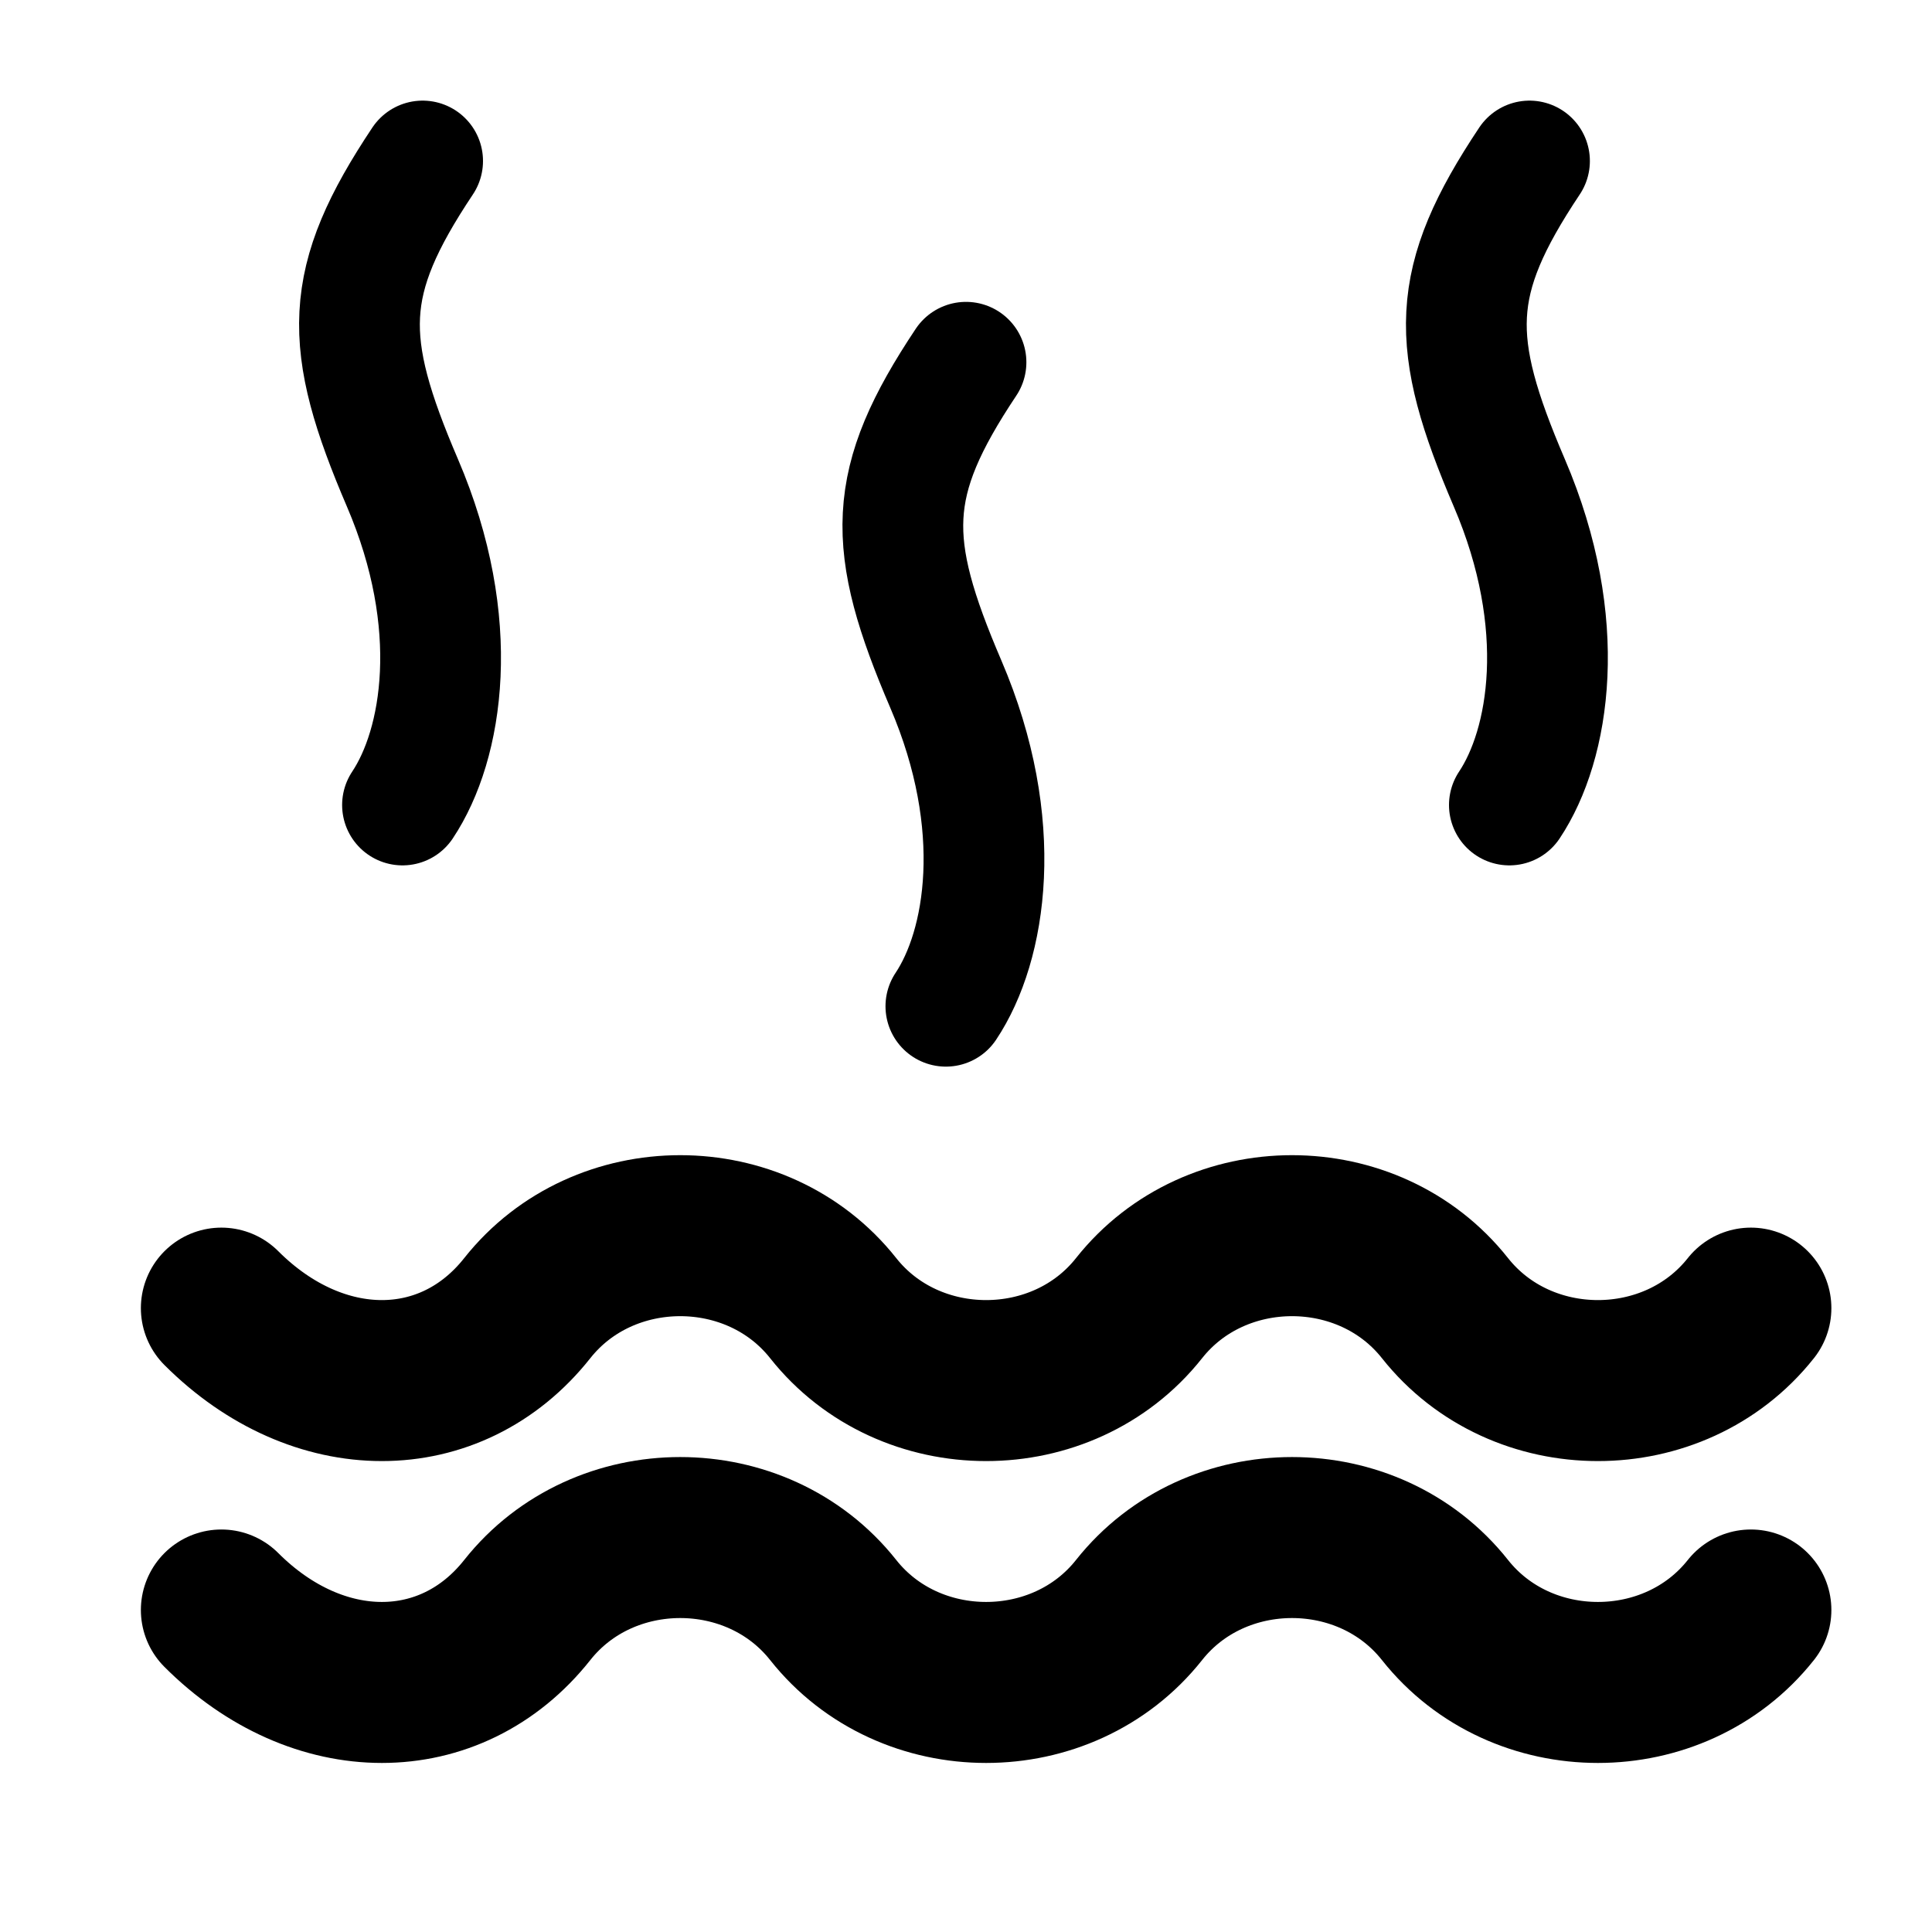
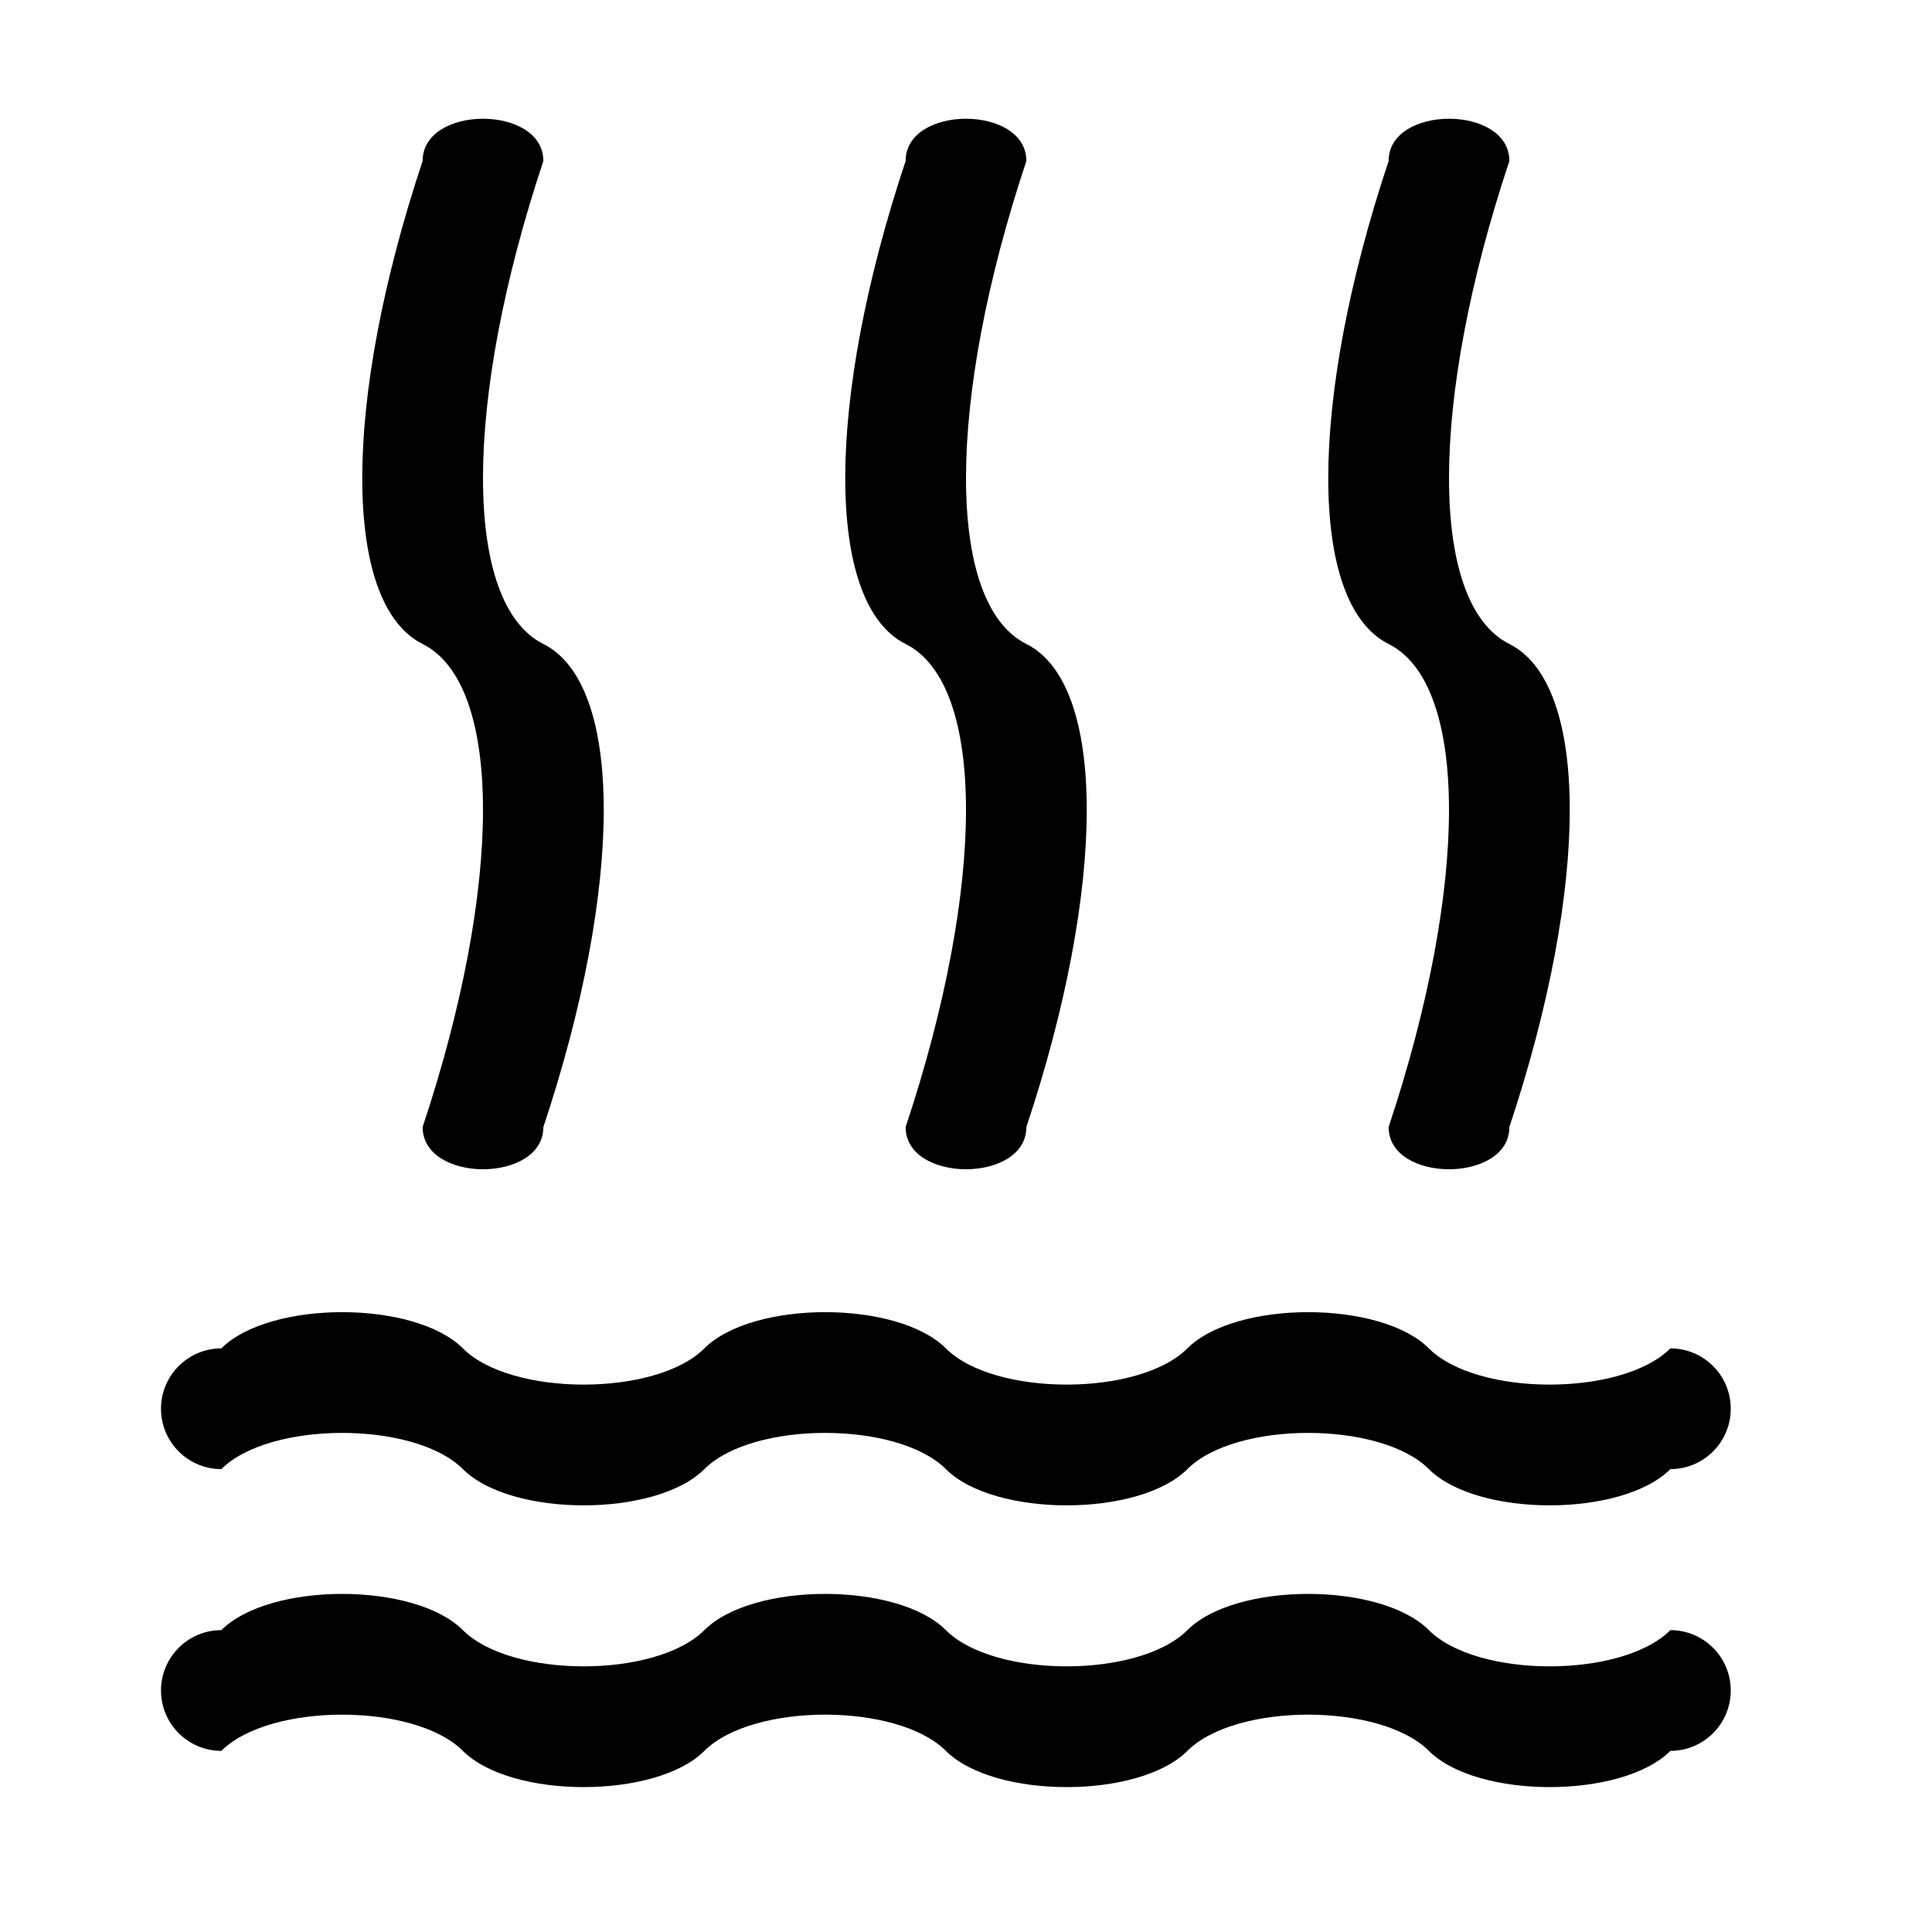
- <svg xmlns="http://www.w3.org/2000/svg" viewBox="0 0 960 960" fill="none" stroke="currentColor" stroke-width="60">
-   <path d="M110 650c48 48 114 48 152 0s114-48 152 0 114 48 152 0 114-48 152 0 114 48 152 0" stroke-linecap="round" stroke-width="80" />
-   <path d="M110 800c48 48 114 48 152 0s114-48 152 0 114 48 152 0 114-48 152 0 114 48 152 0" stroke-linecap="round" stroke-width="80" />
-   <path d="M200 400c20 -30 30 -90 0 -160s-30 -100 10 -160" stroke-linecap="round" />
-   <path d="M470 500c20 -30 30 -90 0 -160s-30 -100 10 -160" stroke-linecap="round" />
-   <path d="M750 400c20 -30 30 -90 0 -160s-30 -100 10 -160" stroke-linecap="round" />
+ <svg xmlns="http://www.w3.org/2000/svg" viewBox="0 0 960 960" fill="currentColor" stroke="none">
+   <path d="M270,560 C310,440 310,340 270,320 C230,300 230,200 270,80 C270,52 210,52 210,80 C170,200 170,300 210,320 C250,340 250,440 210,560 C210,588 270,588 270,560 Z" />
+   <path d="M510,560 C550,440 550,340 510,320 C470,300 470,200 510,80 C510,52 450,52 450,80 C410,200 410,300 450,320 C490,340 490,440 450,560 C450,588 510,588 510,560 Z" />
+   <path d="M750,560 C790,440 790,340 750,320 C710,300 710,200 750,80 C750,52 690,52 690,80 C650,200 650,300 690,320 C730,340 730,440 690,560 C690,588 750,588 750,560 Z" />
+   <path d="M110,670 C134,646 206,646 230,670 C254,694 326,694 350,670 C374,646 446,646 470,670 C494,694 566,694 590,670 C614,646 686,646 710,670 C734,694 806,694 830,670 A30,30 0 0,1 830,730 C806,754 734,754 710,730 C686,706 614,706 590,730 C566,754 494,754 470,730 C446,706 374,706 350,730 C326,754 254,754 230,730 C206,706 134,706 110,730 A30,30 0 0,1 110,670 Z" />
+   <path d="M110,810 C134,786 206,786 230,810 C254,834 326,834 350,810 C374,786 446,786 470,810 C494,834 566,834 590,810 C614,786 686,786 710,810 C734,834 806,834 830,810 A30,30 0 0,1 830,870 C806,894 734,894 710,870 C686,846 614,846 590,870 C566,894 494,894 470,870 C446,846 374,846 350,870 C326,894 254,894 230,870 C206,846 134,846 110,870 A30,30 0 0,1 110,810 Z" />
</svg>
